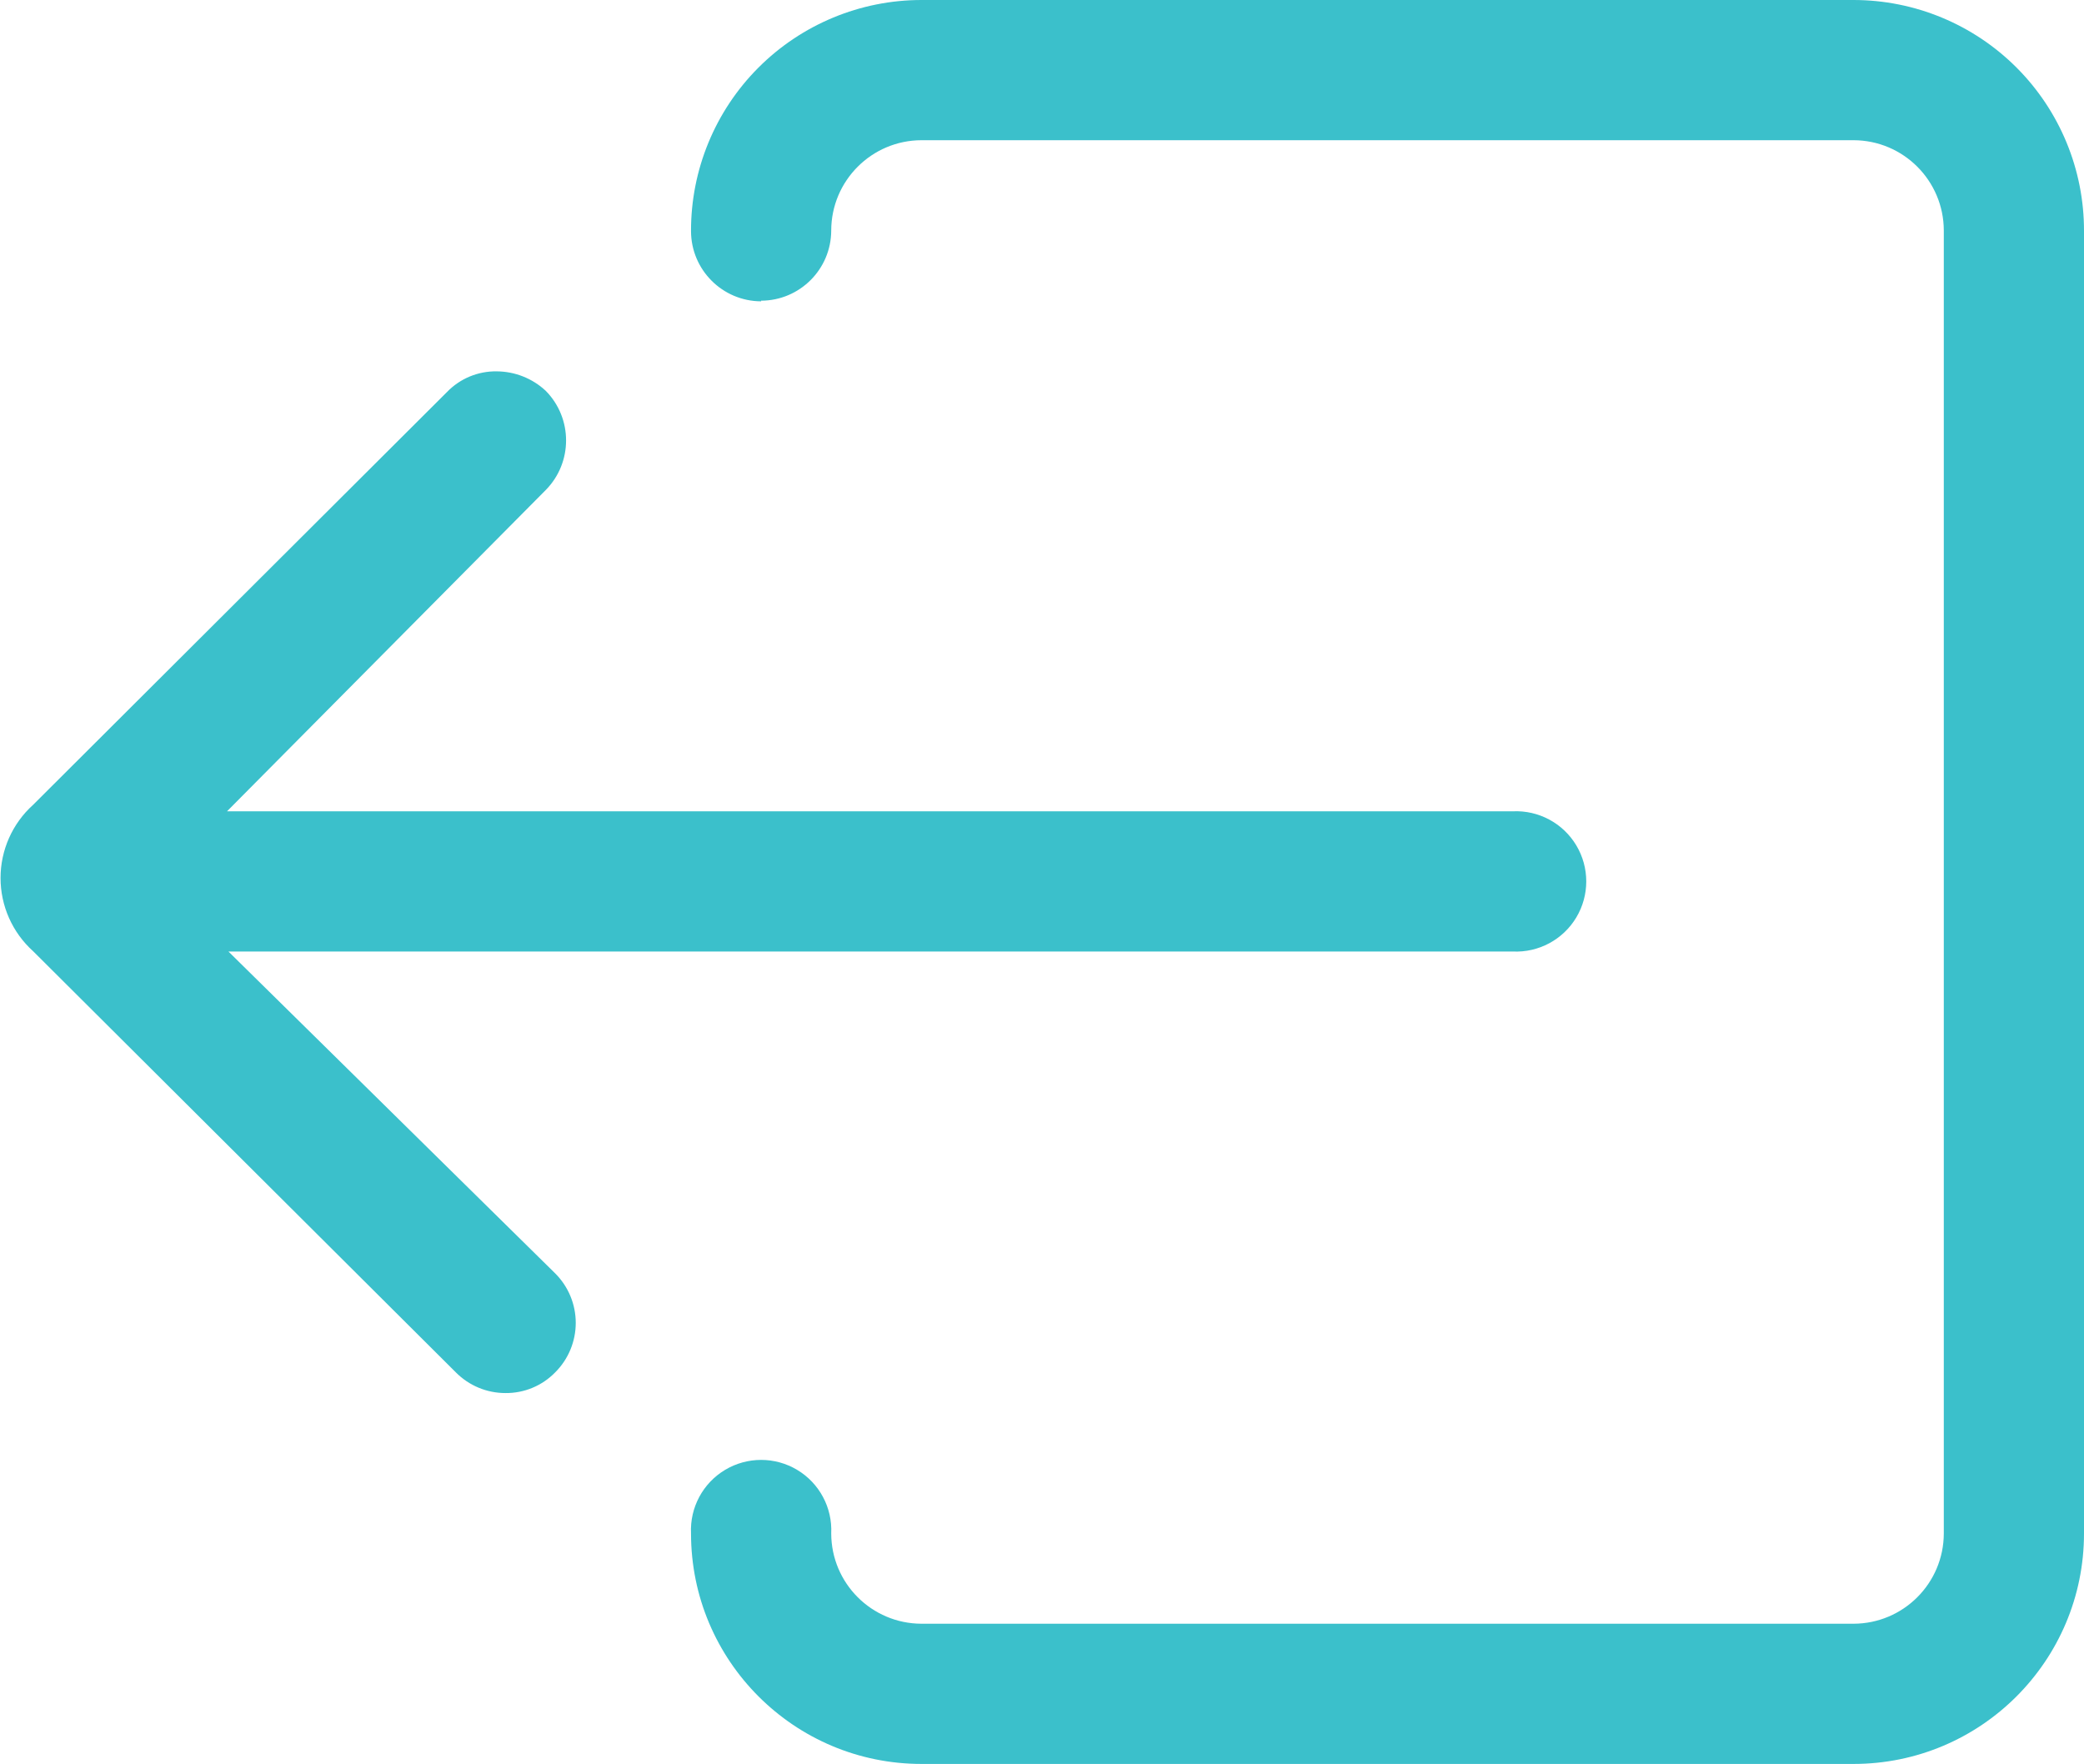
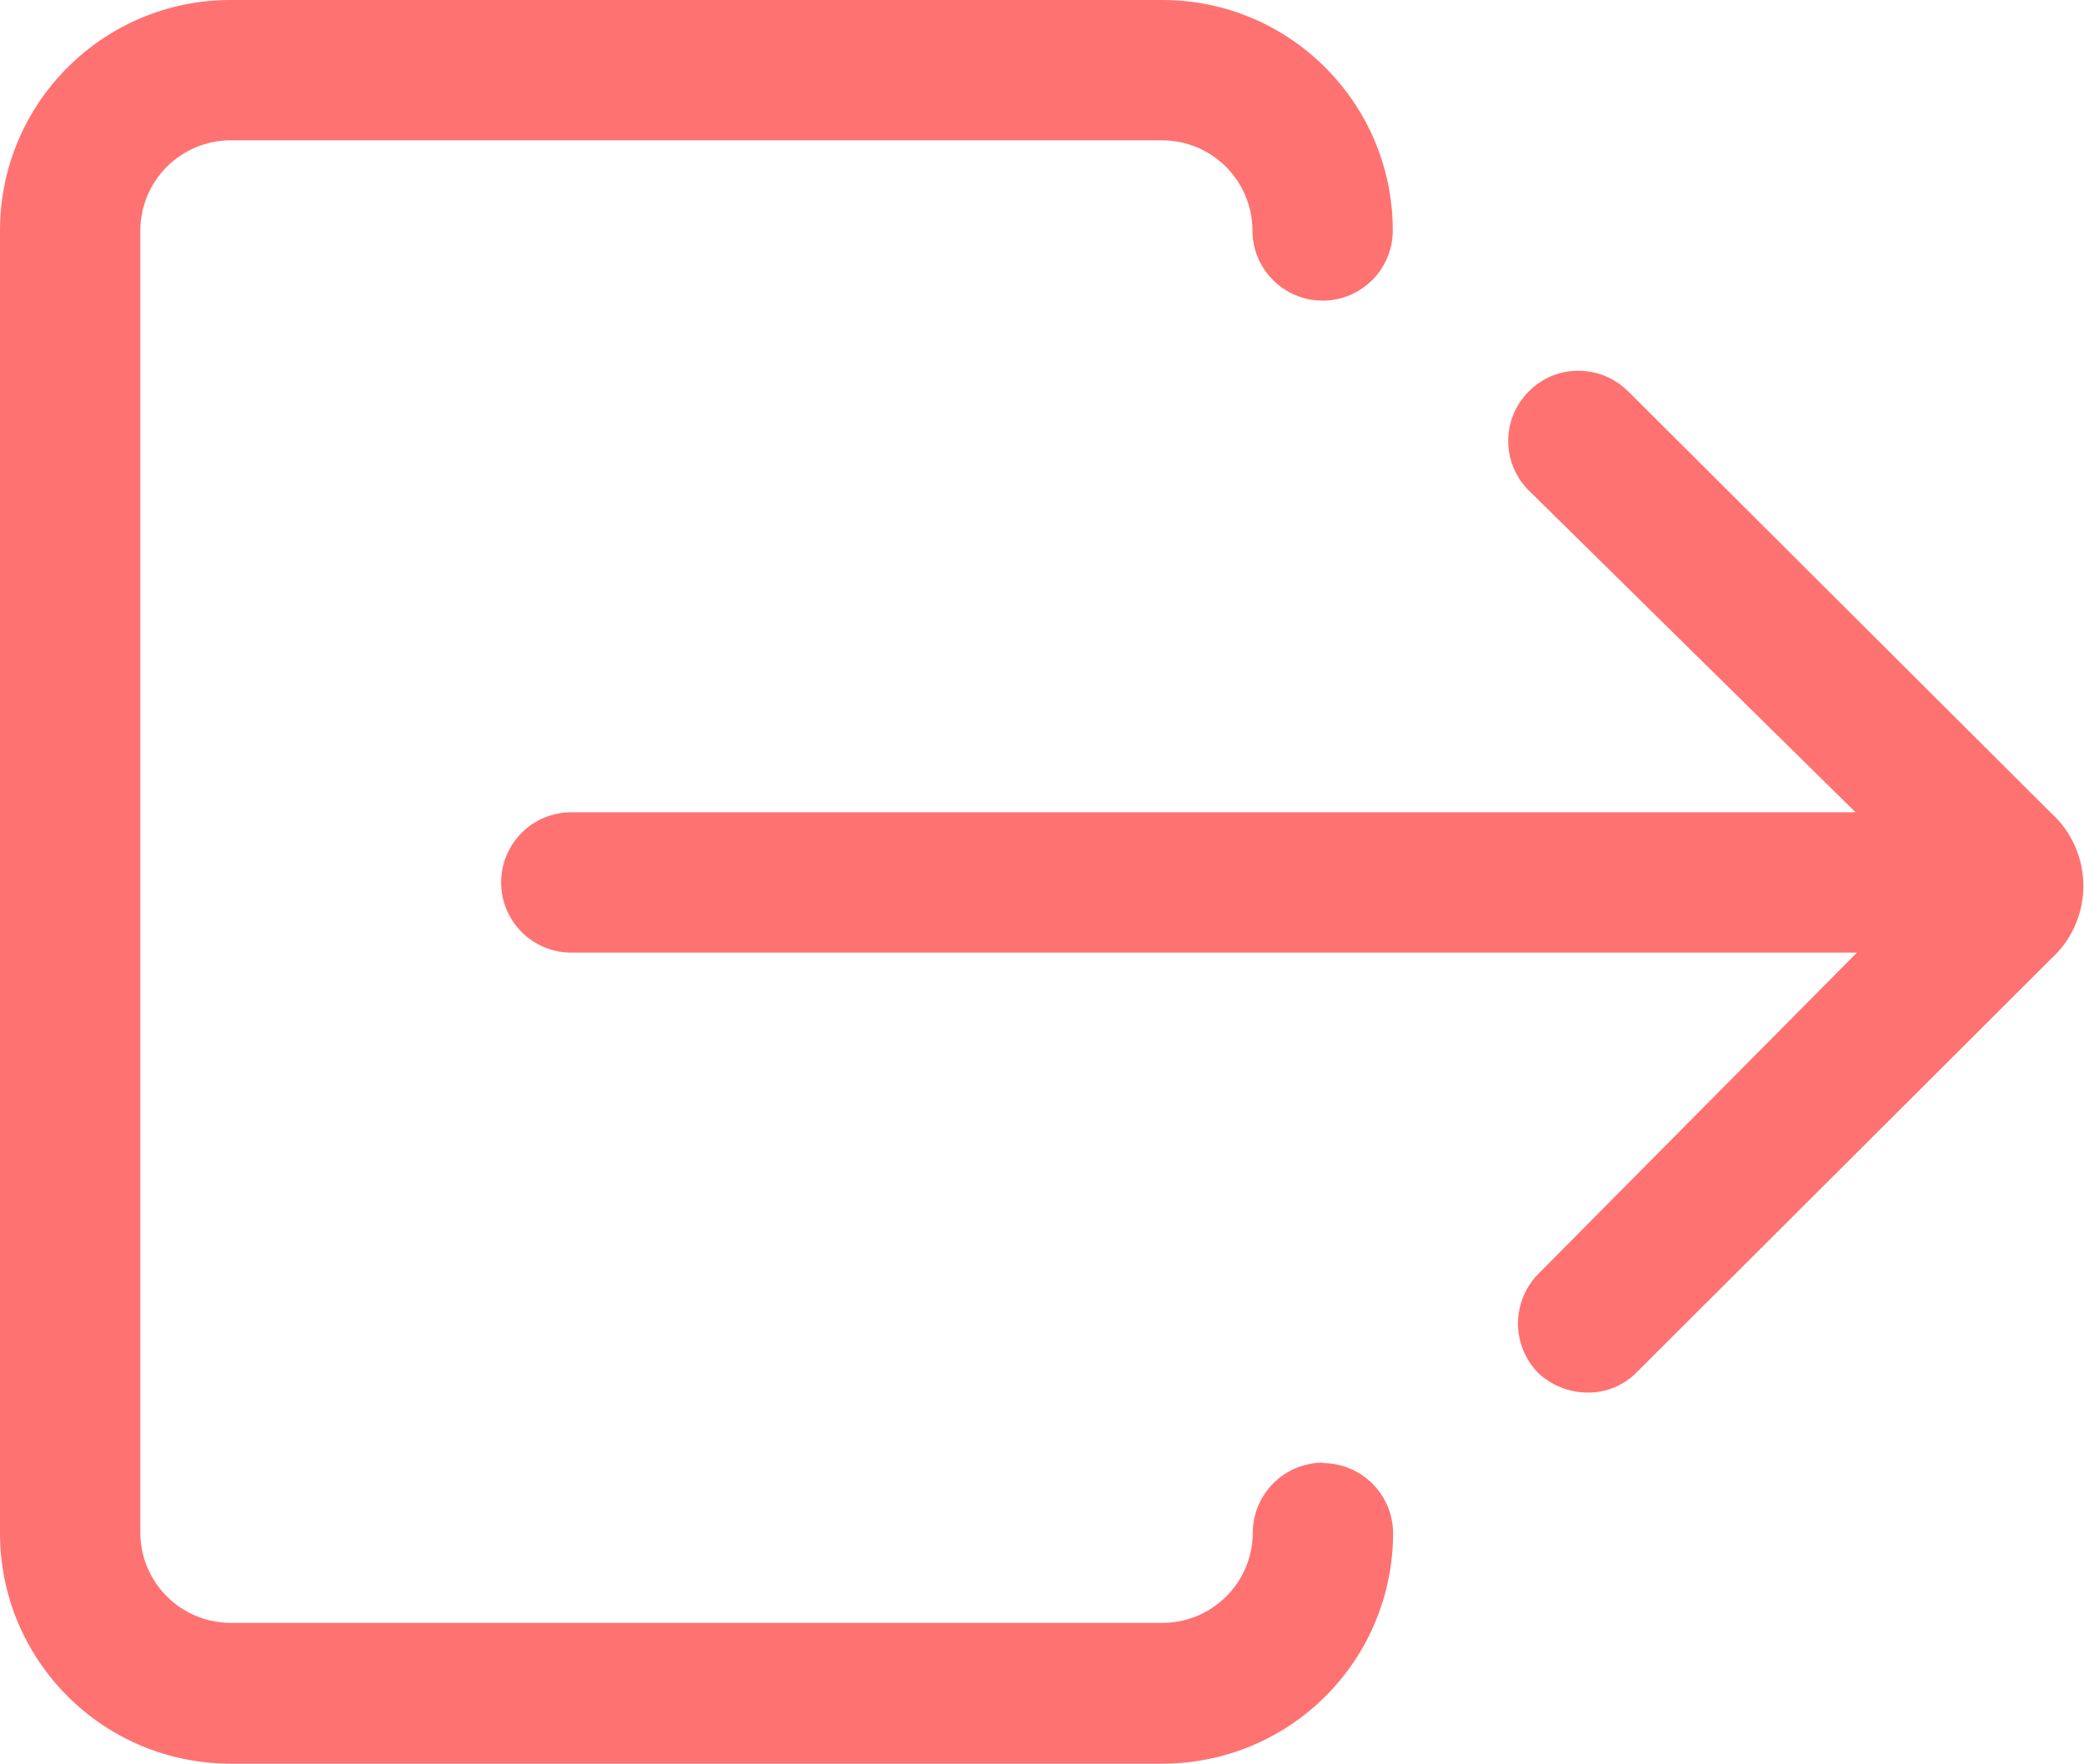
- <svg xmlns="http://www.w3.org/2000/svg" width="13.155" height="11.134" viewBox="0 0 13.155 11.134">
+ <svg xmlns="http://www.w3.org/2000/svg" width="13.501" height="11.425" viewBox="0 0 13.501 11.425">
  <defs>
    <style>
      .cls-1 {
-         fill: #3bc0cb;
+         fill: #ff7272;
      }
    </style>
  </defs>
-   <g id="ios-log-out" transform="translate(16.53 16.759) rotate(180)">
-     <path id="Path_13281" data-name="Path 13281" class="cls-1" d="M11.726,14.861a.444.444,0,0,0-.443.443.571.571,0,0,1-.57.57H4.83a.571.571,0,0,1-.57-.57V7.08a.571.571,0,0,1,.57-.57h5.883a.571.571,0,0,1,.57.57.443.443,0,1,0,.885,0,1.455,1.455,0,0,0-1.455-1.455H4.83A1.455,1.455,0,0,0,3.375,7.08V15.3A1.455,1.455,0,0,0,4.83,16.759h5.883A1.455,1.455,0,0,0,12.168,15.3a.444.444,0,0,0-.443-.443Z" transform="translate(0 0)" />
-     <path id="Path_13282" data-name="Path 13282" class="cls-1" d="M17.521,10.958a.44.44,0,0,0-.313-.13.432.432,0,0,0-.313.13.441.441,0,0,0,0,.626l2.062,2.031H10.85a.443.443,0,1,0,0,.885h8.116l-2.012,2.028a.446.446,0,0,0,0,.626l0,0a.457.457,0,0,0,.31.123.427.427,0,0,0,.313-.13l2.613-2.606a.622.622,0,0,0,0-.924l-2.673-2.663Z" transform="translate(-3.869 -2.862)" />
+   <g id="Group_12734" data-name="Group 12734" transform="translate(-3.375 -5.625)">
+     <path id="Path_13281" data-name="Path 13281" class="cls-1" d="M11.945,15.1a.456.456,0,0,0-.454.454.586.586,0,0,1-.584.584H4.868a.586.586,0,0,1-.584-.584V7.118a.586.586,0,0,1,.584-.584h6.037a.586.586,0,0,1,.584.584.454.454,0,1,0,.909,0,1.493,1.493,0,0,0-1.493-1.493H4.868A1.493,1.493,0,0,0,3.375,7.118v8.439A1.493,1.493,0,0,0,4.868,17.05h6.037A1.493,1.493,0,0,0,12.4,15.557a.456.456,0,0,0-.454-.454Z" />
+     <path id="Path_13282" data-name="Path 13282" class="cls-1" d="M17.707,10.961a.451.451,0,0,0-.321-.133.444.444,0,0,0-.321.133.452.452,0,0,0,0,.643l2.116,2.084H10.861a.454.454,0,0,0,0,.909H19.19l-2.064,2.081a.458.458,0,0,0,0,.643l0,0a.469.469,0,0,0,.318.126.438.438,0,0,0,.321-.133l2.681-2.675a.638.638,0,0,0,0-.948L17.707,10.96Z" transform="translate(-3.785 -2.801)" />
  </g>
</svg>
